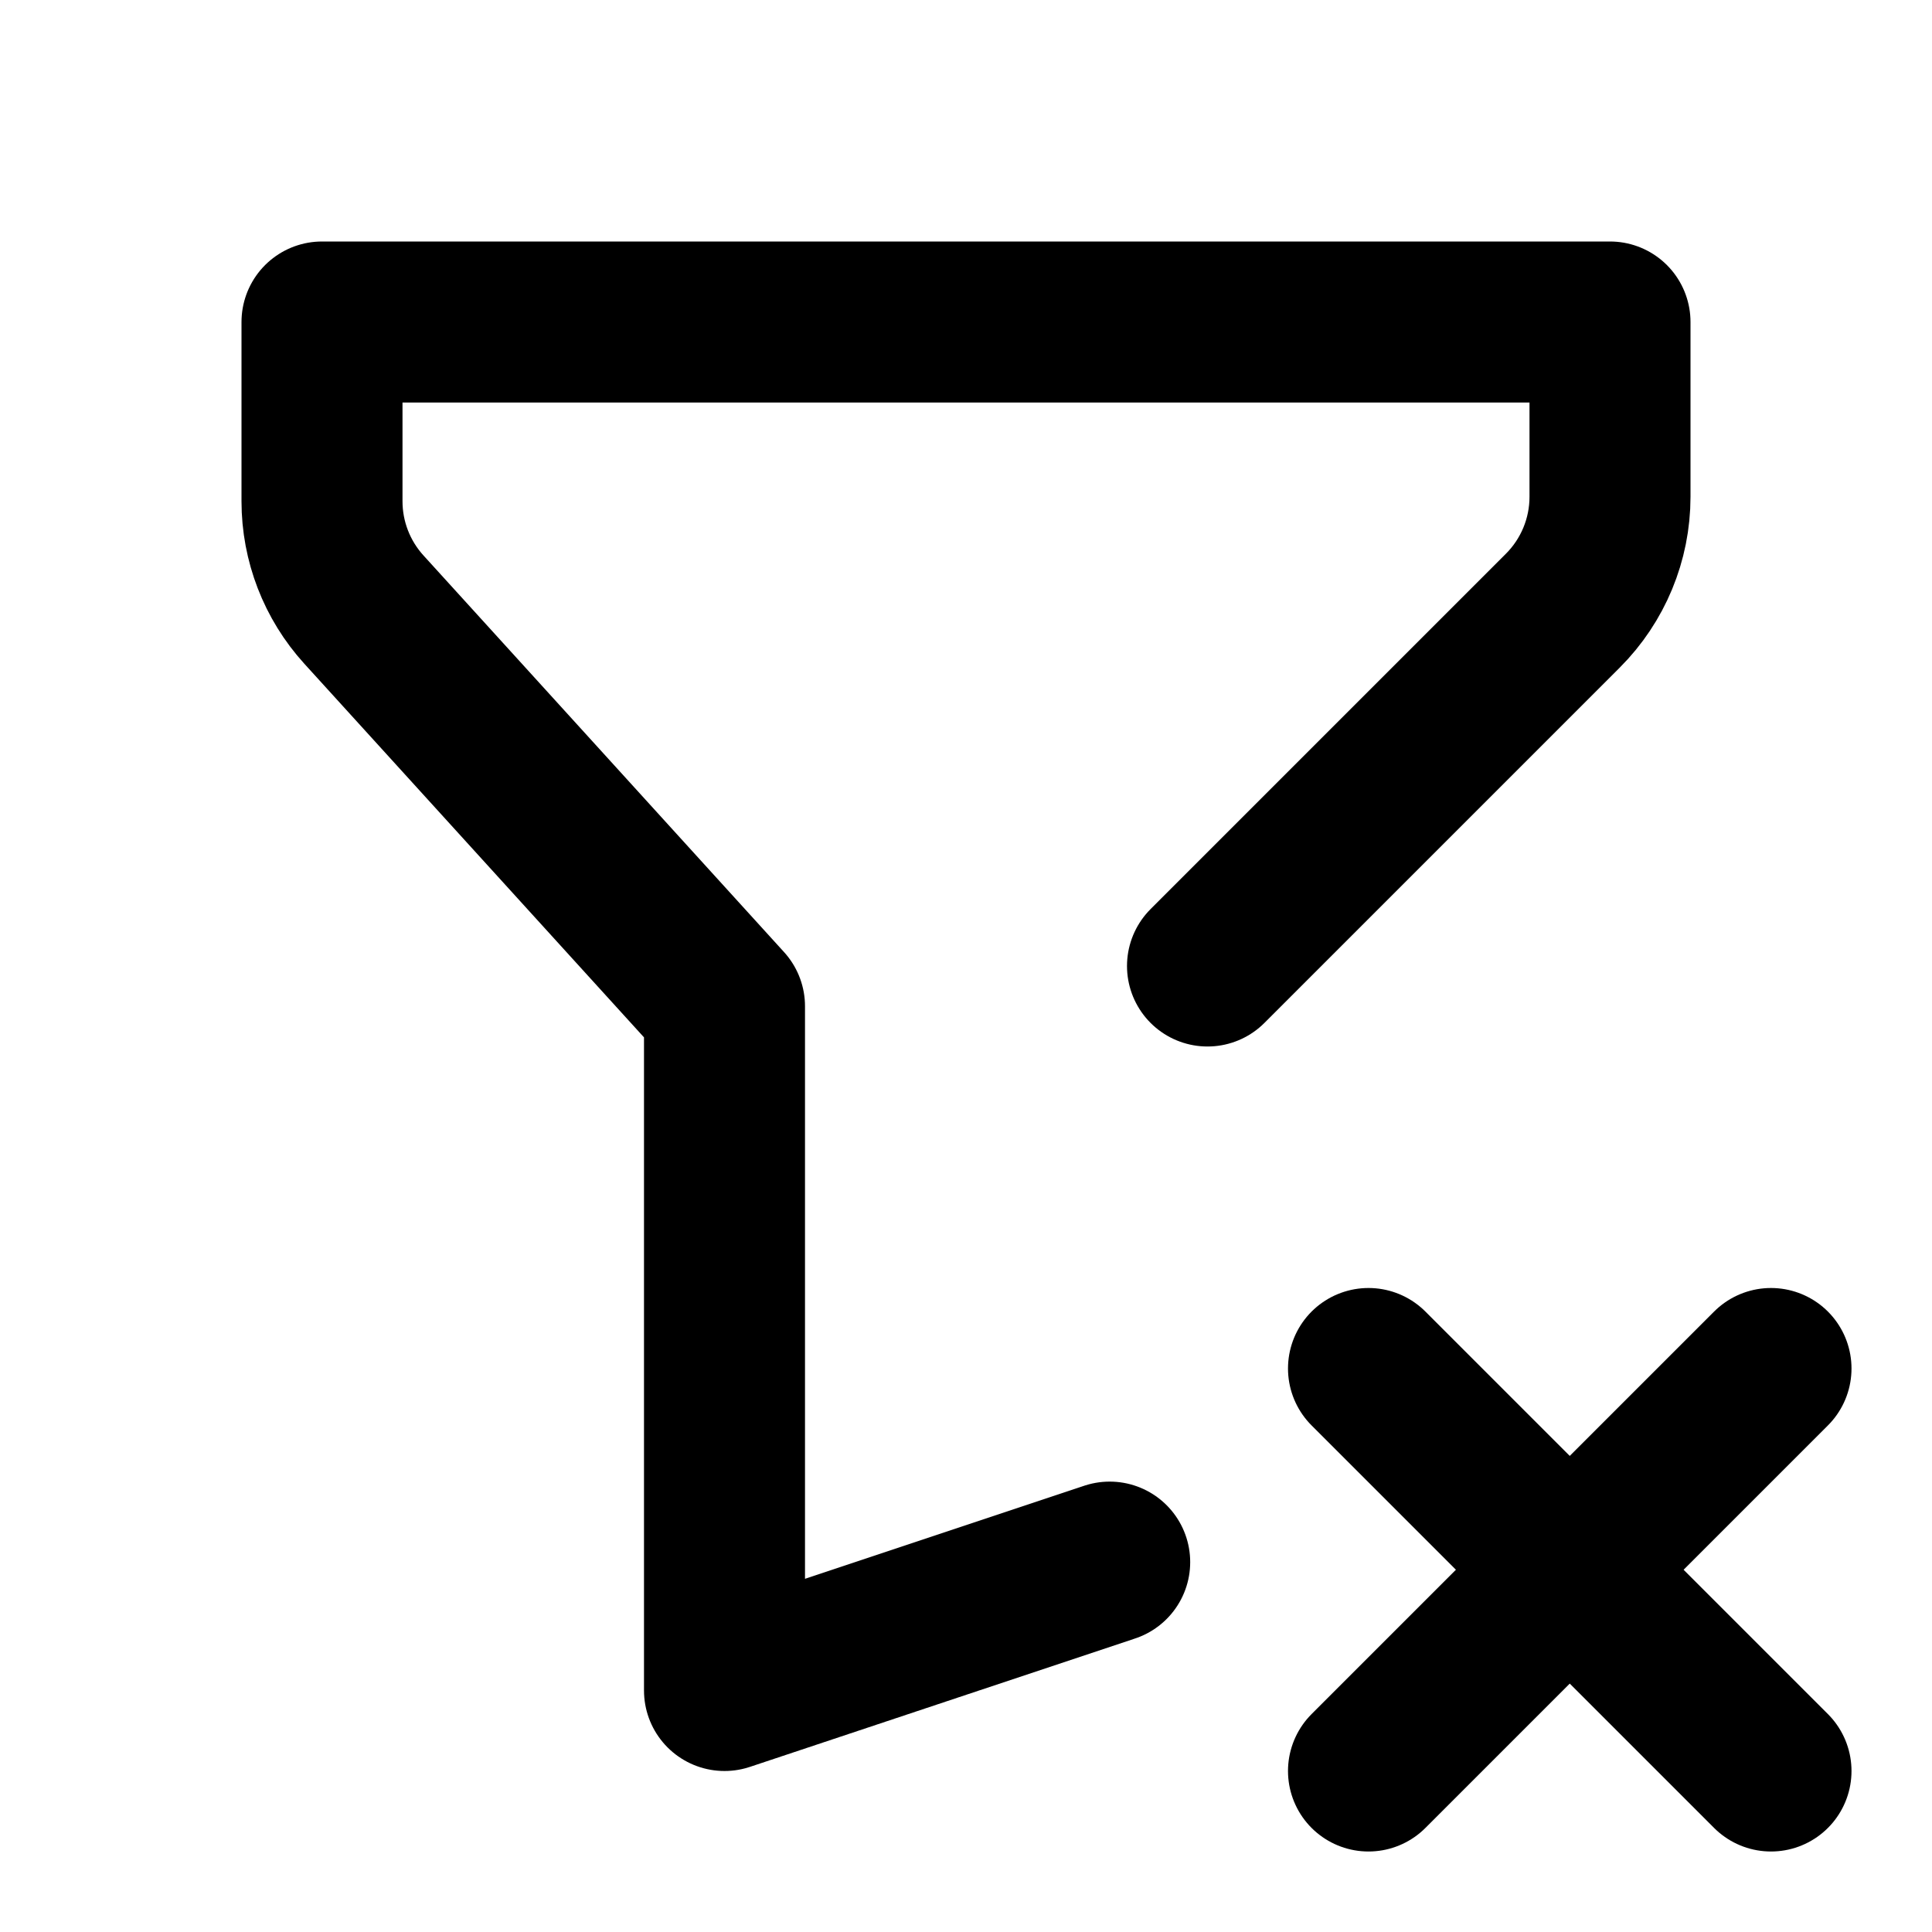
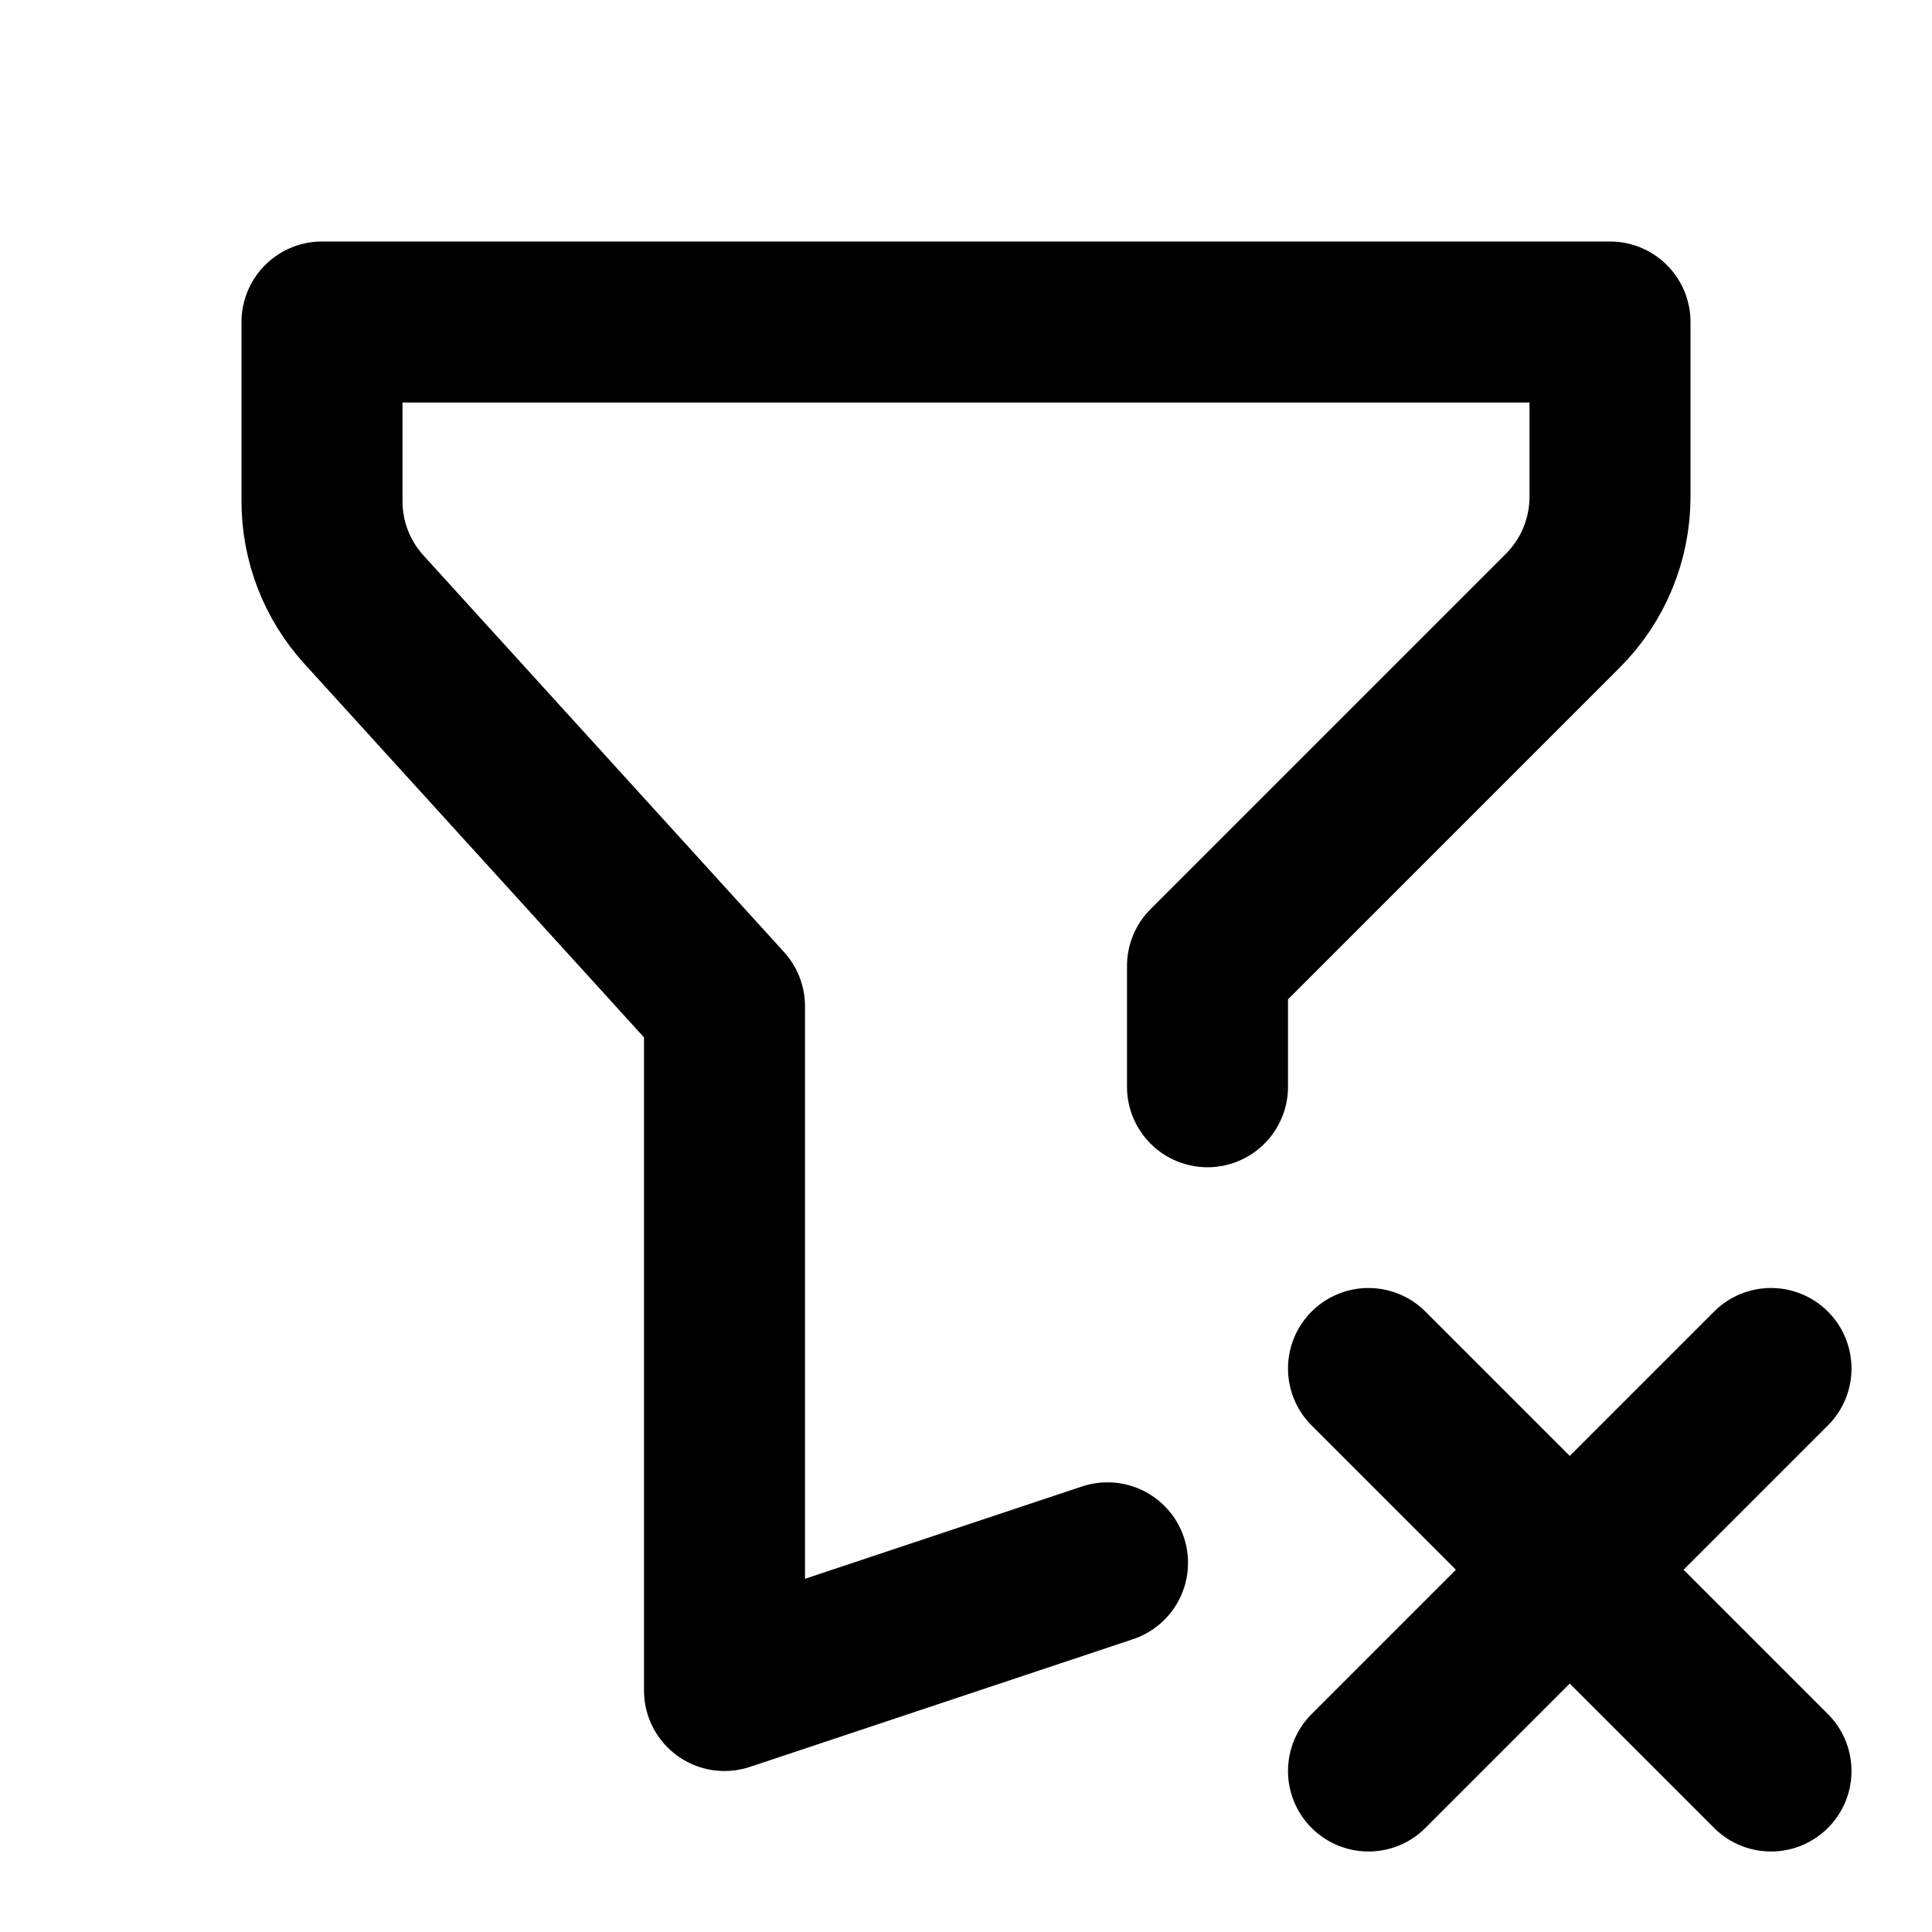
<svg xmlns="http://www.w3.org/2000/svg" width="24" height="24" viewBox="0 0 24 24" stroke-width="2" stroke="currentColor" fill="none" stroke-linecap="round" stroke-linejoin="round">
-   <path d="M13.785 19.405l-4.785 1.595v-8.5l-4.48 -4.928a2 2 0 0 1 -.52 -1.345v-2.227h16v2.172a2 2 0 0 1 -.586 1.414l-4.414 4.414" />
+   <path d="M13.758 19.414l-4.758 1.586v-8.5l-4.48 -4.928a2 2 0 0 1 -.52 -1.345v-2.227h16v2.172a2 2 0 0 1 -.586 1.414l-4.414 4.414v1.5" />
  <path d="M22 22l-5 -5" />
  <path d="M17 22l5 -5" />
</svg>
